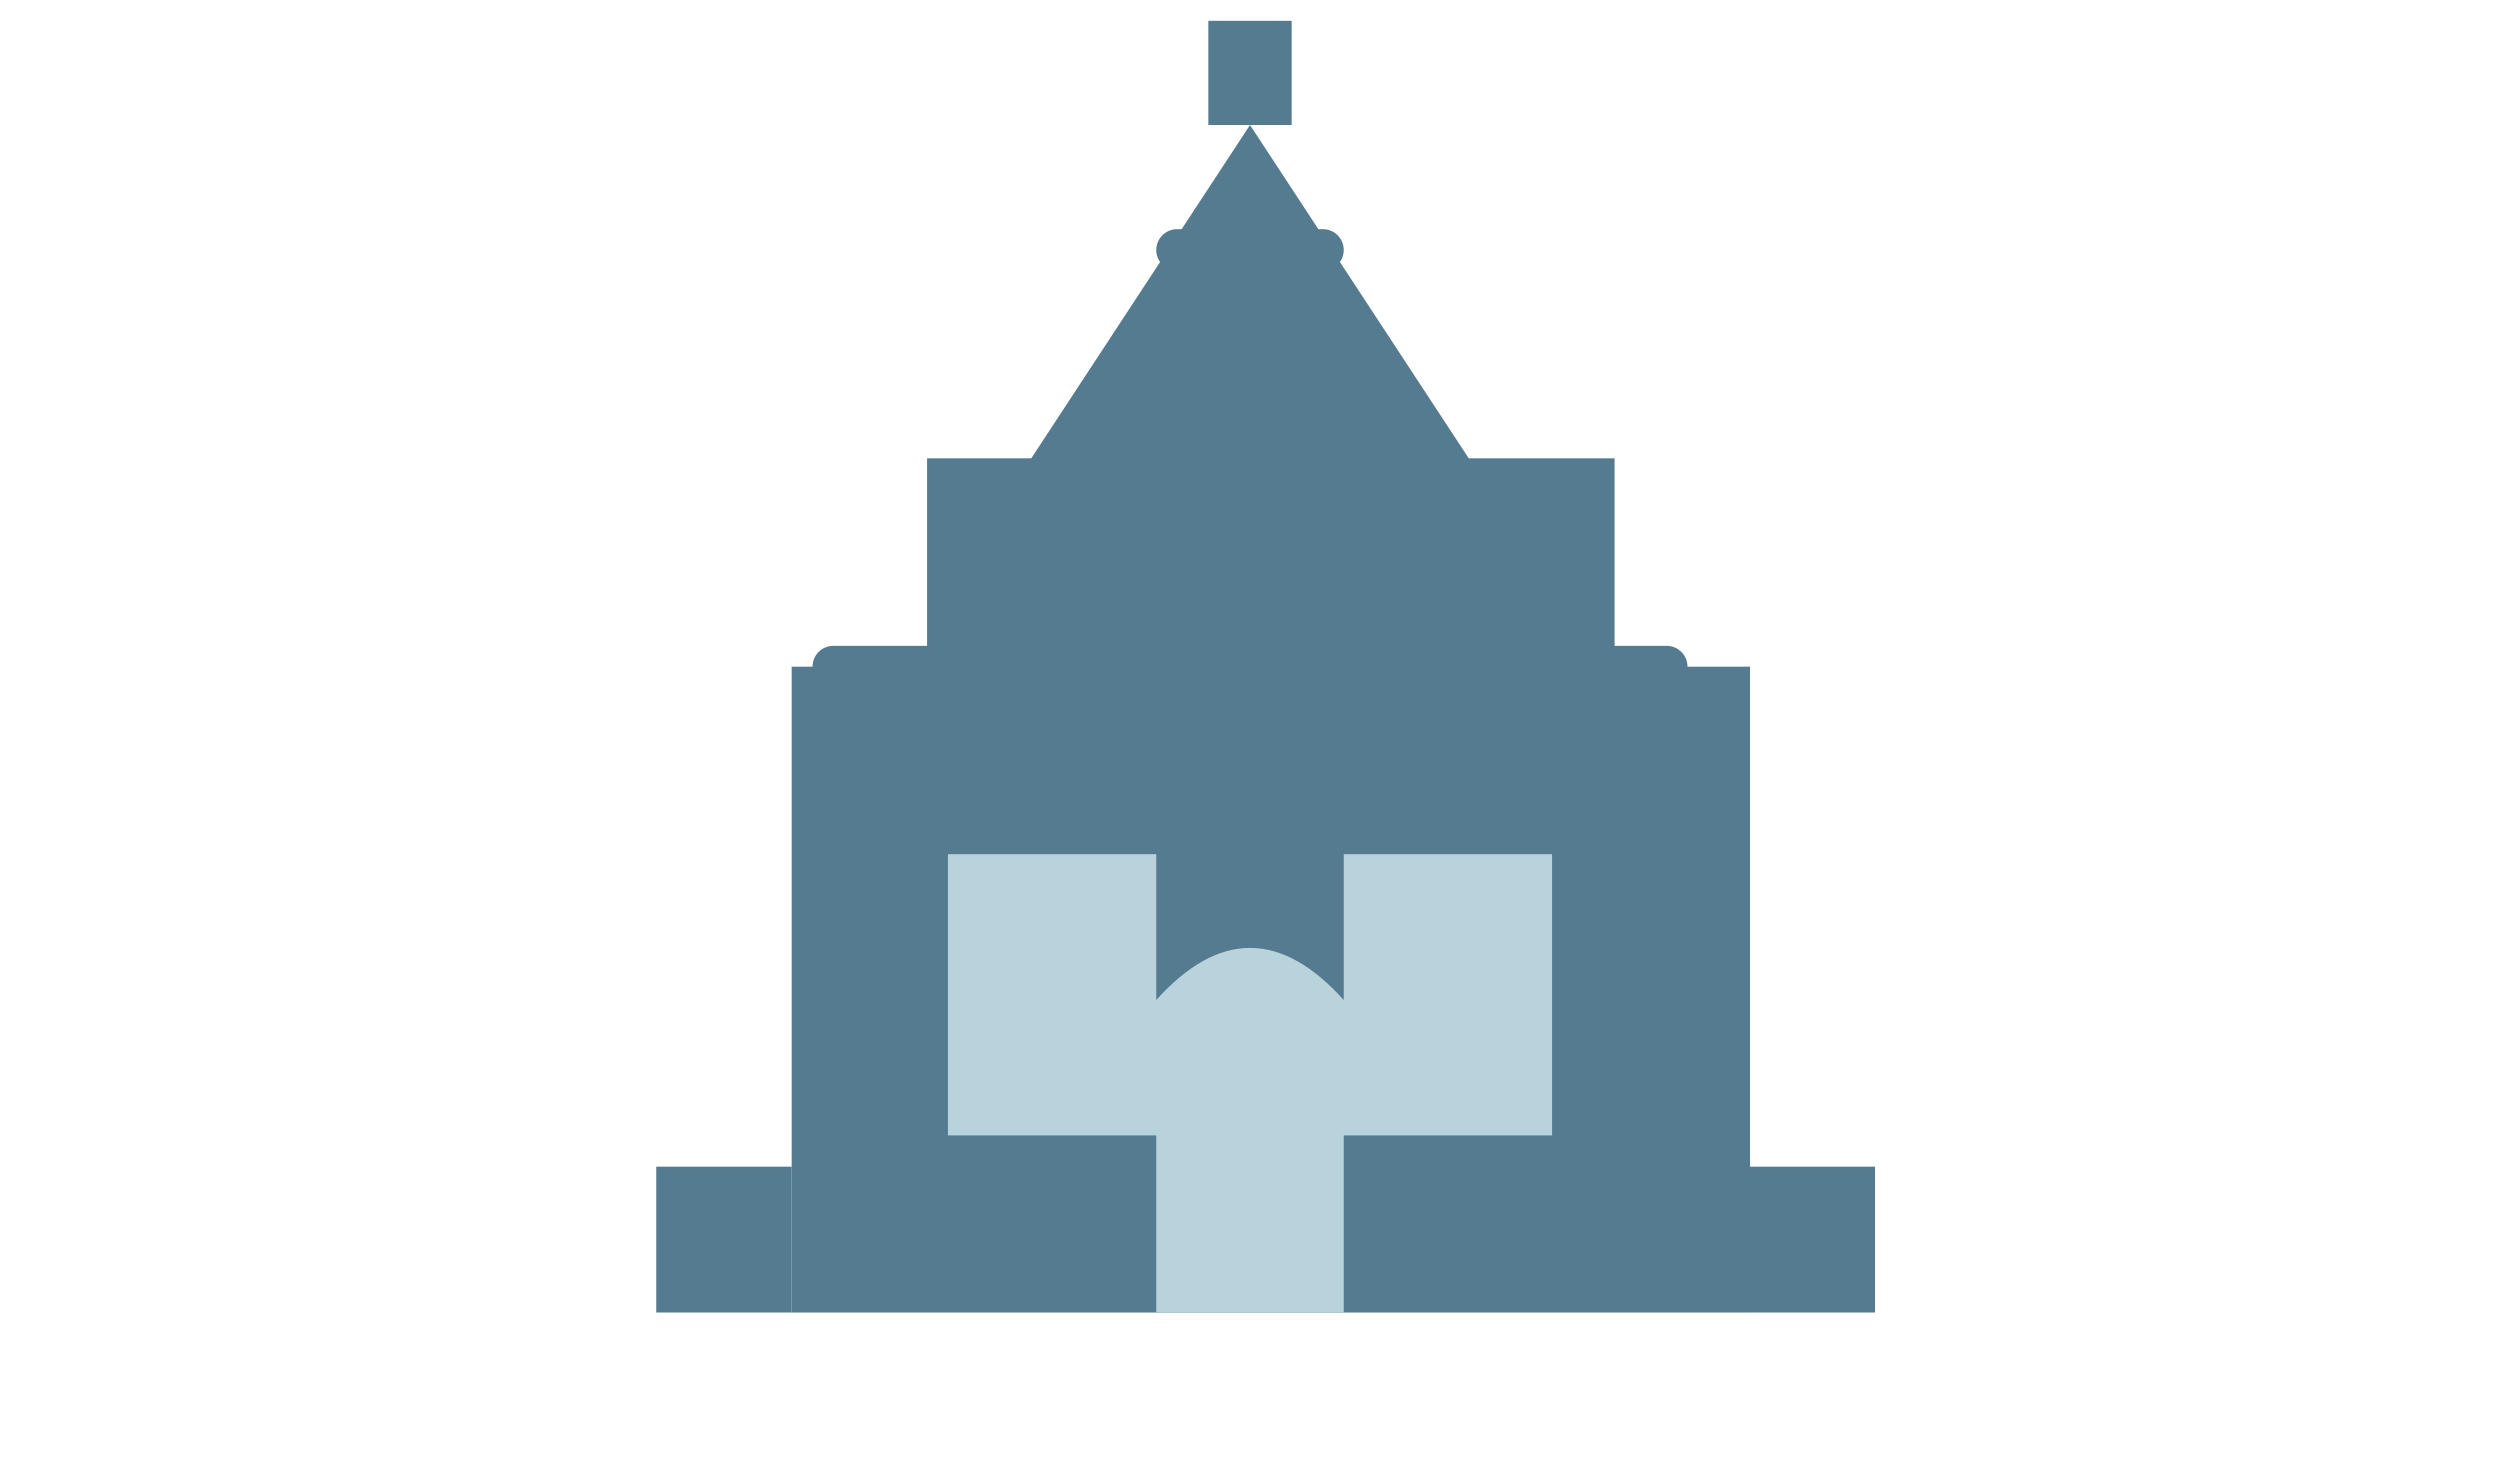
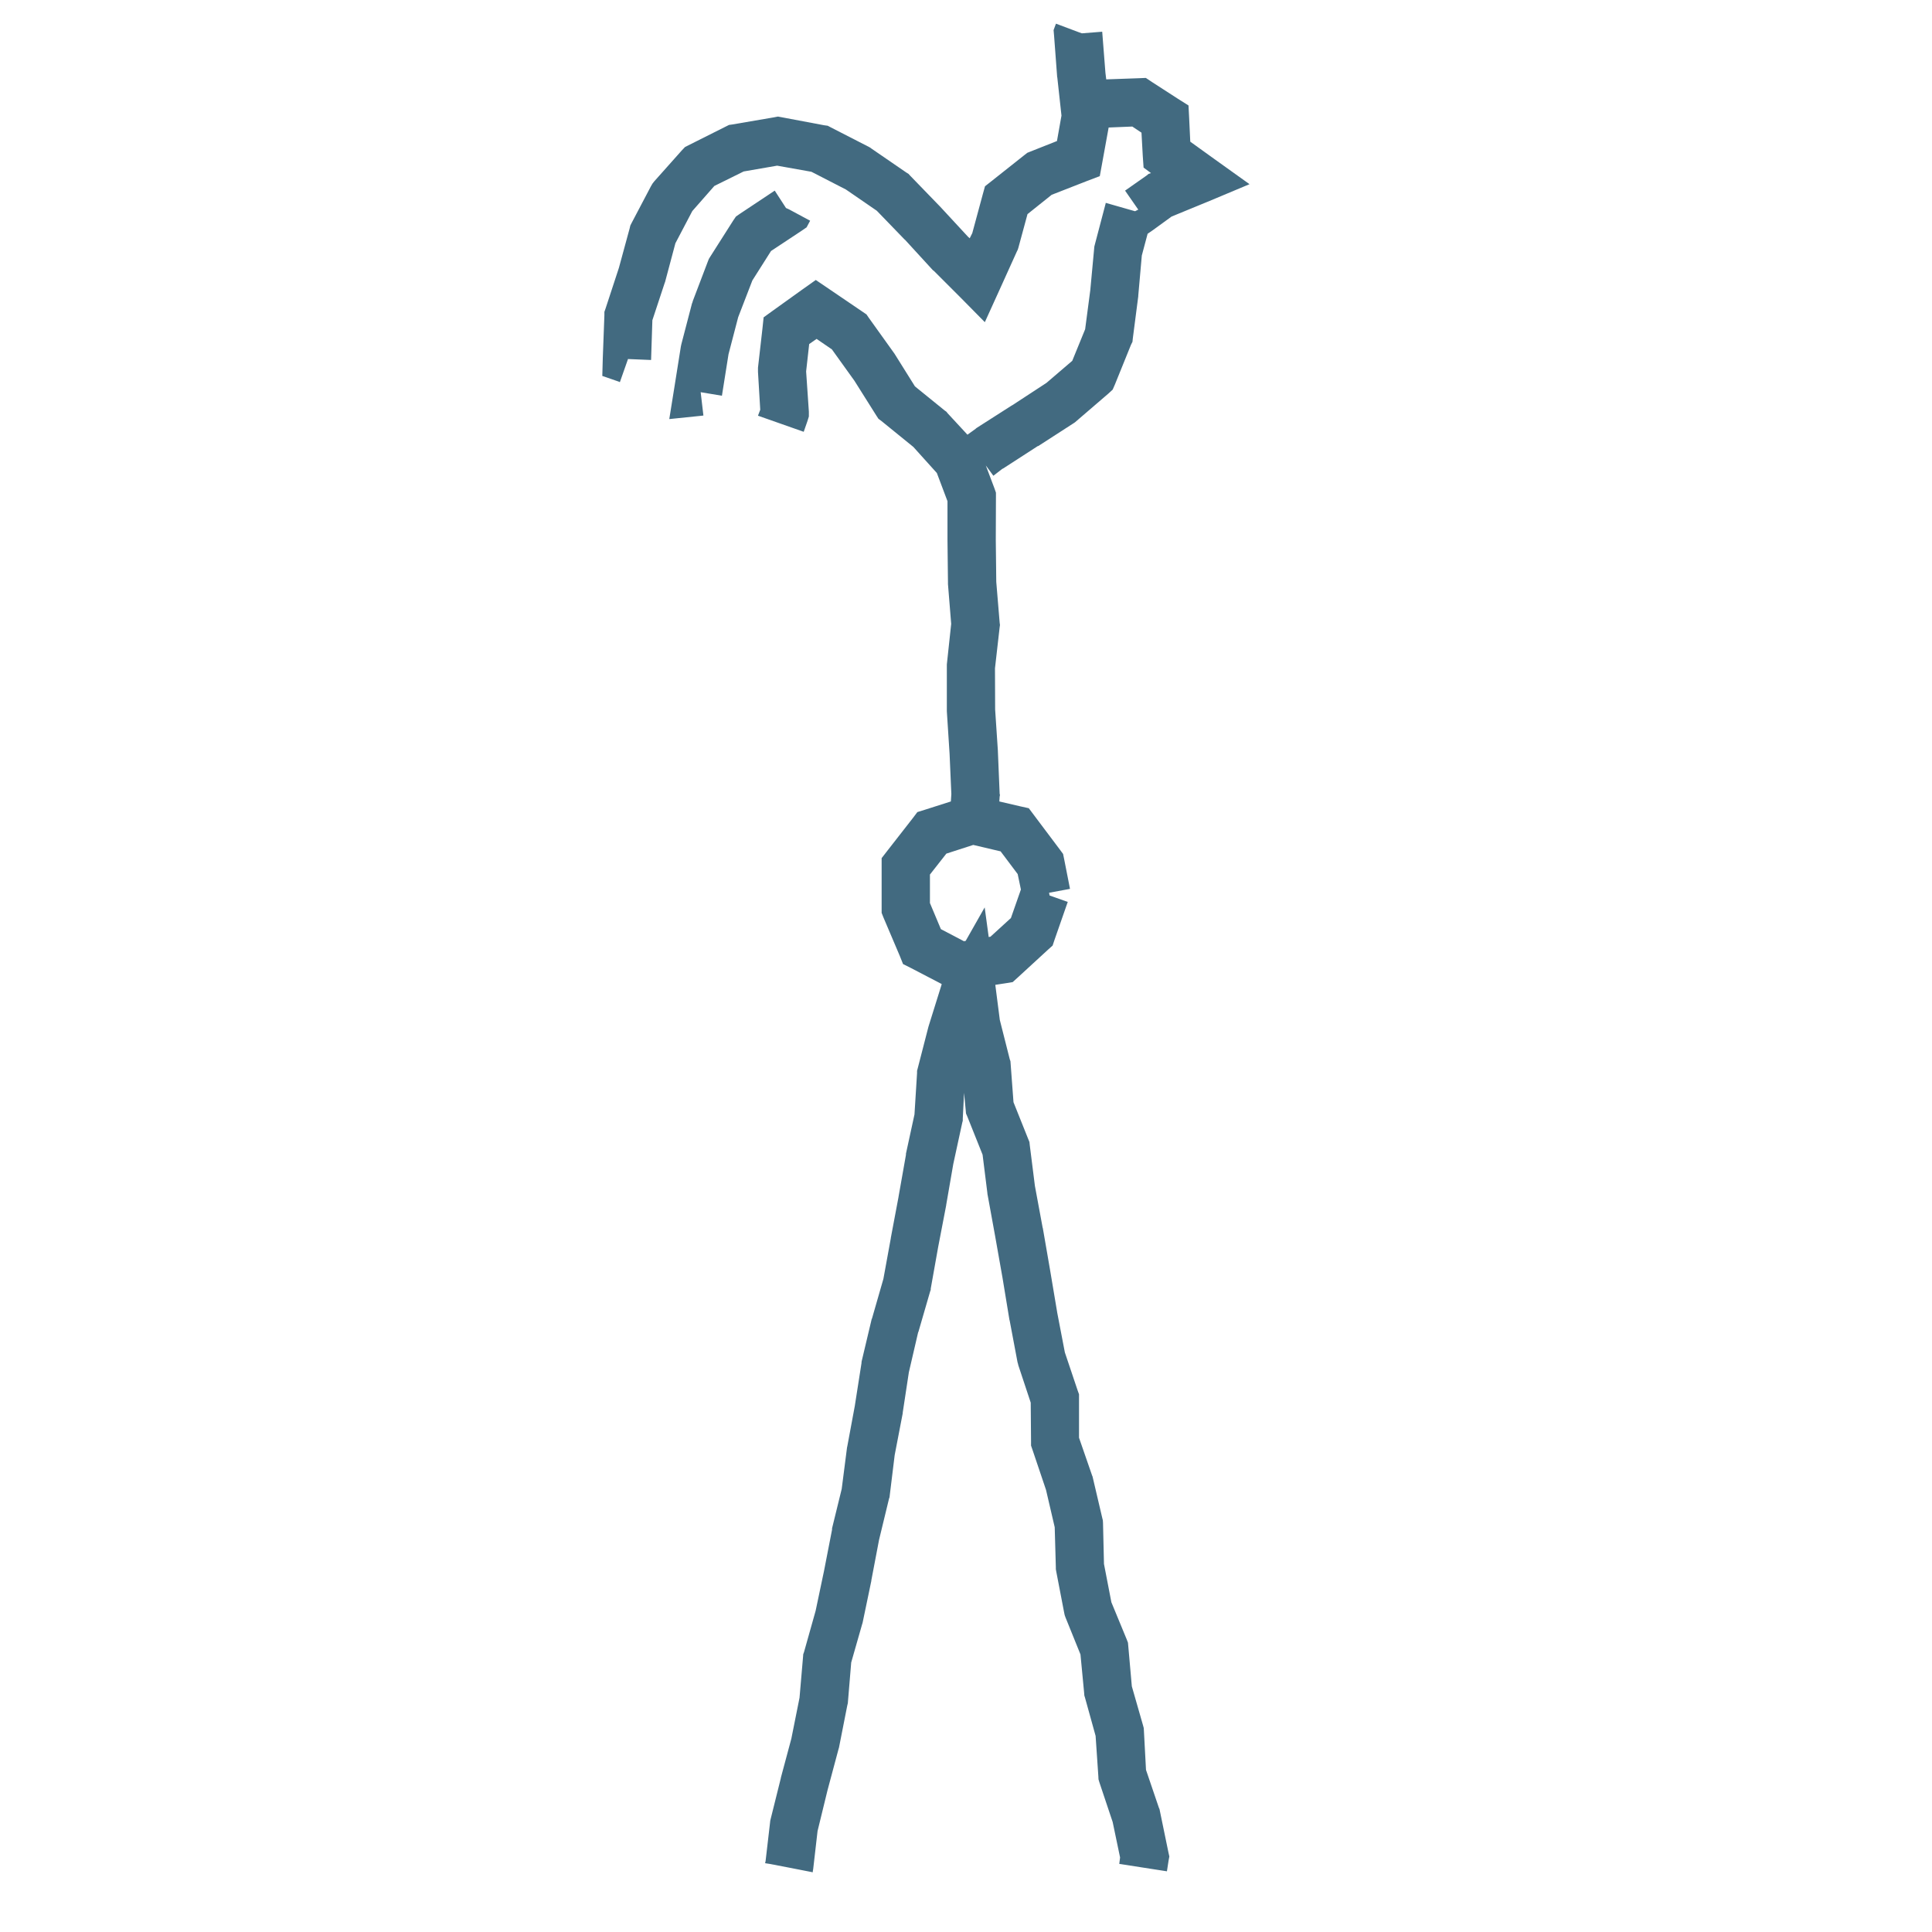
- <svg xmlns="http://www.w3.org/2000/svg" viewBox="0 0 240 140" width="240" height="140" role="img" aria-labelledby="title" preserveAspectRatio="xMidYMid meet">
-   <style>.solid{fill:#557b90}.soft{fill:#b9d3dc}.outline{fill:none;stroke:#557b90;stroke-linecap:round;stroke-linejoin:round}.detail{fill:none;stroke:#dceaf0;stroke-width:2.3;stroke-linejoin:round;stroke-linecap:round}</style>
-   <path class="solid" d="M76 126V64h92v62z M89 64V44h66v20z M99 44L120 12l21 32z M116 12V2h8v10" />
-   <path class="soft" d="M91 82h20v27H91z M129 82h20v27h-20z M111 126V96q9-10 18 0v30z" />
-   <path class="outline" stroke-width="4" d="M113 24h14 M104 42h32 M80 64h80" />
-   <rect class="solid" x="63" y="112" width="13" height="14" rx="0" />
-   <rect class="solid" x="168" y="112" width="12" height="14" rx="0" />
+ <svg xmlns="http://www.w3.org/2000/svg" style="color:#426a80" width="120" height="120" fill="none" viewBox="0 0 120 120">
+   <path fill="currentColor" d="m67 2 .2.07 1.26-.1.2 2.55.05.41 1.98-.07.48-.02.39.26 1.61 1.04.65.41.04.77.07 1.48 1.5 1.08 2.18 1.56-2.48 1.04-2.36.97-1.17.85-.32.22-.36 1.35-.22 2.49v.04l-.34 2.63-.02.2-.09.18-1 2.47-.14.32-.26.24-2 1.72-.08.07-.09.06-2.2 1.42-.01-.01-2.18 1.41h-.02l-.57.44-.47-.64.54 1.43.09.26v.28l-.01 2.65.03 2.61.21 2.53.02.15-.02.14-.29 2.55.01 2.56.17 2.56v.02l.11 2.65.02.08-.02.1-.02.3 1.29.3.54.12.33.44 1.6 2.13.2.27.07.34.36 1.83-1.3.24.03.17 1.13.4-.82 2.35-.12.36-.29.26-1.86 1.71-.33.3-.43.07-.65.1.28 2.18.62 2.45.04.11.01.13.18 2.42.92 2.3.07.17.02.19.32 2.54.48 2.59v.01l.01.01.45 2.6.44 2.62v.01l.48 2.5.8 2.38.08.22v2.7l.79 2.28.02.06.03.07.6 2.56.04.16.01.16.06 2.55.46 2.38.95 2.3.08.21.02.22.22 2.49.7 2.44.04.15.01.16.13 2.44.8 2.35.04.09.02.1.53 2.57.06.27-.05.27-.1.65L71 116l-1.48-.23.05-.4-.46-2.2-.82-2.45-.06-.2-.01-.2-.17-2.5-.66-2.38-.04-.13-.01-.14-.23-2.41-.93-2.3-.05-.14-.03-.14-.5-2.6-.02-.12v-.12l-.07-2.48-.54-2.32-.85-2.52-.08-.23v-.25l-.02-2.42-.77-2.32-.02-.09-.03-.1-.49-2.6-.01-.02-.43-2.61-.46-2.6-.47-2.58-.01-.04v-.04l-.3-2.4-.94-2.35-.09-.21-.02-.23-.1-1.05-.08 1.6v.13l-.03.11-.56 2.58-.44 2.54v.02l-.5 2.6-.46 2.58v.08l-.03.07-.74 2.55h-.01l-.58 2.5-.38 2.5v.04l-.5 2.6-.31 2.53-.01.09-.03.08-.62 2.56-.48 2.52v.03l-.54 2.59-.01.04-.02.06-.68 2.38-.21 2.53-.02.08-.02.09-.51 2.59-.03.1-.68 2.54-.62 2.54-.27 2.35-.01.06-.01.05-.01.1L49 116l-1.2-.23-.26-.04v-.01l-.02-.01.03-.1.28-2.41.01-.1.02-.09.64-2.57v-.02l.66-2.46v-.01l.5-2.5.22-2.56.01-.14.05-.14.72-2.56.52-2.47.5-2.57v-.08l.6-2.45.33-2.57.02-.09.47-2.53v-.01l.41-2.62v-.05l.01-.06.61-2.57.01-.05.02-.03.71-2.47.46-2.52v-.02l.48-2.55v-.01l.46-2.6v-.07l.53-2.44.16-2.57v-.14l.04-.15.66-2.56.02-.07.79-2.53.02-.08-1.92-1-.48-.24-.2-.5-1.02-2.4-.11-.28v-3.4l.31-.4 1.63-2.09.28-.37.45-.14 1.63-.52.03-.46-.11-2.5-.17-2.64v-2.91l.27-2.52-.2-2.47v-.1l-.03-2.65v-2.4l-.66-1.75-1.46-1.62-1.97-1.6-.2-.15-.13-.2-1.36-2.16-1.4-1.95-.95-.65-.46.32-.19 1.7.17 2.5v.3l-.09.29-.23.66-1.42-.5-1.42-.5.14-.37-.14-2.35v-.26l.28-2.46.07-.67.54-.39L49.81 18l.86-.61.87.59 2.06 1.4.22.15.15.22 1.54 2.15.05.07L56.83 24l1.85 1.5.1.07.08.1L60.09 27l.5-.36.03-.03.04-.03 2.19-1.4h.01l2.14-1.4 1.6-1.37.8-1.96.32-2.43.24-2.58.01-.12.03-.12.65-2.47v-.01l.01-.02.02-.1 1.82.52.2-.1-.82-1.18 1.34-.94.12-.1.15-.05-.46-.34-.05-.72-.08-1.45-.57-.38-1.47.06-.4 2.2-.15.82-.79.3-2.2.86-1.5 1.2-.57 2.1-.04.12-.05.1-1.09 2.41-.9 1.98-1.53-1.55L58 16.82l-.03-.02-.02-.01-1.75-1.91v.01l-1.74-1.8-1.92-1.32-2.14-1.1-2.13-.38-2.08.36-1.82.9L43 13.11l-1.05 2-.64 2.4-.01.03-.01.02-.77 2.33-.08 2.47L39 22.3v.02l-.5 1.42-.05-.03-1.04-.36.03-1.1.1-2.67v-.21l.07-.2.83-2.53.67-2.46.04-.17.07-.14 1.21-2.3.1-.17.11-.14 1.71-1.92.2-.21 2.53-1.27.2-.1.21-.03 2.57-.44.26-.05.27.05 2.6.49.22.03.19.1 2.36 1.21.09.05.08.06 2.17 1.49.13.08.09.1 1.84 1.9.03.03 1.73 1.87.11.1.16-.32.66-2.44.13-.47.38-.3 2.07-1.64.18-.14.2-.08 1.64-.65.28-1.58-.26-2.38-.01-.02v-.03l-.19-2.54-.03-.34.11-.3.04-.1zm-8.22 51.02-1.02 1.3v1.77l.68 1.62 1.43.75.11-.02 1.18-2.08.25 1.84.11-.02 1.27-1.16.62-1.77-.2-.96-1.06-1.41-1.7-.4zm-9.96-40.1L49 13l1.32.71-.05.09-.17.32-.32.22-1.89 1.25-1.16 1.83-.88 2.28-.6 2.3-.41 2.58-1.32-.22.17 1.45-.18.02-1.94.2.31-1.93.41-2.58.03-.14.66-2.53.03-.07.02-.08.94-2.47.06-.15.08-.13 1.43-2.25.17-.25.26-.18 2.15-1.43z" />
</svg>
